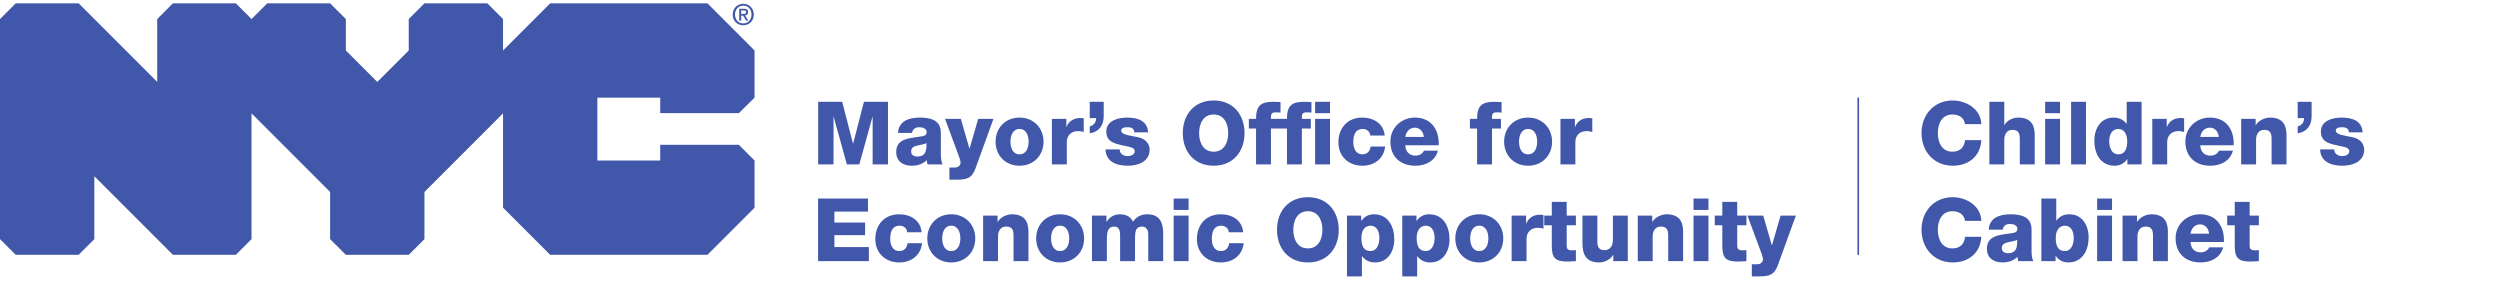
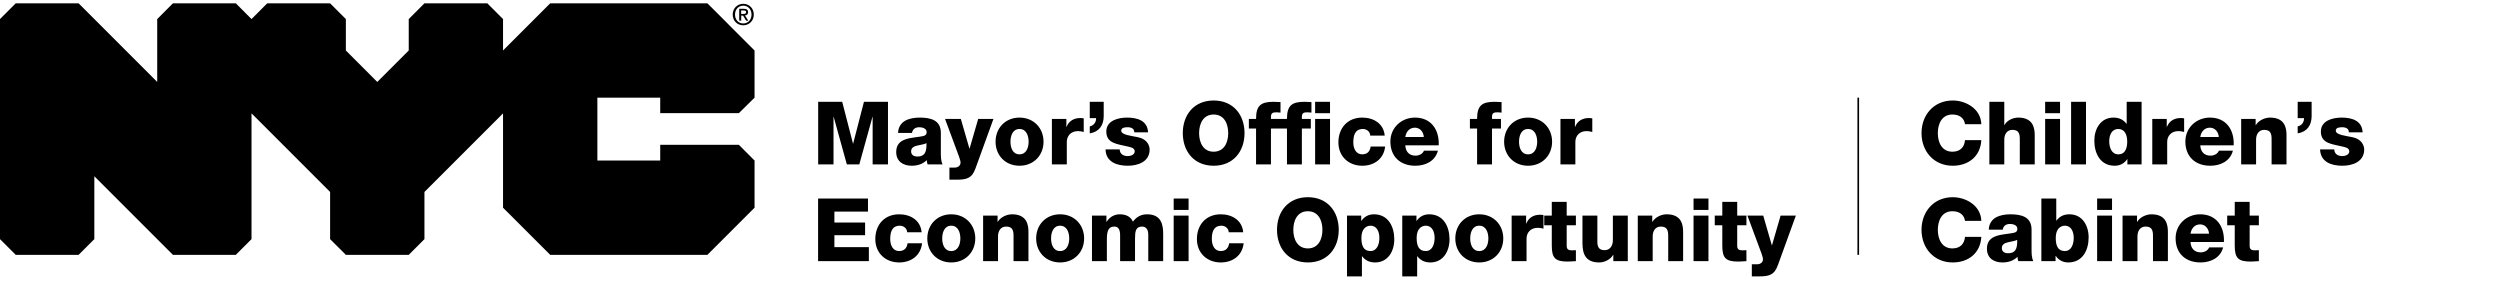
- <svg xmlns="http://www.w3.org/2000/svg" width="517" height="59" viewBox="0 0 517 59" fill="none">
-   <path d="M152.793 23.4L156.042 20.193V10.439L146.288 0.685H113.782L104.028 10.439V3.941L100.779 0.685H87.775L84.526 3.941V10.439L78.021 16.944L71.523 10.439V3.941L68.267 0.685H55.263L52.014 3.941L48.765 0.685H35.761L32.512 3.941V16.944L16.253 0.685H3.249L0 3.941V49.45L3.249 52.699H16.253L19.509 49.45V36.446L35.761 52.699H48.765L52.014 49.45V23.442L68.267 39.695V49.45L71.523 52.699H84.526L87.775 49.45V39.695L104.028 23.442V42.951L113.782 52.699H146.288L156.042 42.951V33.197L152.793 29.941H136.533V33.197H123.537V20.193H136.533V23.4H152.793Z" fill="#4157AA" />
-   <path d="M153.726 2.879C154.032 2.879 154.296 2.85 154.296 2.494C154.296 2.195 154.004 2.159 153.762 2.159H153.27V2.879H153.726ZM153.277 4.276H152.871V1.817H153.804C154.396 1.817 154.702 2.024 154.702 2.523C154.702 2.972 154.431 3.15 154.061 3.192L154.752 4.276H154.296L153.662 3.221H153.284V4.276H153.277ZM153.712 1.169C152.75 1.169 152.002 1.924 152.002 3.007C152.002 4.019 152.657 4.846 153.712 4.846C154.667 4.846 155.415 4.097 155.415 3.007C155.415 1.924 154.667 1.169 153.712 1.169ZM153.712 5.23C152.436 5.23 151.524 4.276 151.524 3.007C151.524 1.668 152.536 0.784 153.712 0.784C154.873 0.784 155.885 1.668 155.885 3.007C155.892 4.34 154.88 5.23 153.712 5.23Z" fill="#4157AA" />
-   <path d="M409.738 25.675C409.647 22.556 406.618 20.779 403.825 20.779C399.908 20.779 397.369 23.771 397.369 27.525C397.369 31.279 399.908 34.272 403.825 34.272C407.108 34.272 409.556 32.313 409.738 28.976H406.364C406.237 30.463 405.331 31.37 403.753 31.37C401.576 31.37 400.742 29.448 400.742 27.525C400.742 25.603 401.576 23.68 403.753 23.68C405.167 23.68 406.183 24.369 406.364 25.675H409.738ZM411.402 34H414.486V28.867C414.486 27.834 414.993 26.854 416.154 26.854C417.841 26.854 417.696 28.16 417.696 29.448V34H420.779V27.961C420.779 26.6 420.525 24.315 417.387 24.315C416.263 24.315 414.993 24.914 414.522 25.875H414.486V21.051H411.402V34ZM422.935 34H426.018V24.587H422.935V34ZM426.018 21.051H422.935V23.408H426.018V21.051ZM428.302 34H431.385V21.051H428.302V34ZM438.075 26.673C439.417 26.673 439.907 27.924 439.907 29.285C439.907 30.482 439.581 31.914 438.075 31.914C436.661 31.914 436.189 30.482 436.189 29.194C436.189 27.997 436.661 26.673 438.075 26.673ZM442.882 21.051H439.798V25.603H439.762C439.127 24.75 438.239 24.315 437.078 24.315C434.412 24.315 433.106 26.637 433.106 29.085C433.106 31.733 434.357 34.272 437.314 34.272C438.402 34.272 439.309 33.8 439.907 32.912H439.943V34H442.882V21.051ZM445.092 34H448.175V29.339C448.175 28.16 448.973 27.108 450.497 27.108C450.914 27.108 451.277 27.181 451.676 27.29V24.478C451.44 24.424 451.186 24.406 450.95 24.406C449.626 24.406 448.574 25.041 448.121 26.238H448.085V24.587H445.092V34ZM455.016 28.323C455.198 27.181 455.923 26.401 457.011 26.401C458.045 26.401 458.789 27.271 458.843 28.323H455.016ZM461.926 30.046C462.071 26.854 460.385 24.315 457.011 24.315C454.237 24.315 451.933 26.383 451.933 29.266C451.933 32.422 454.019 34.272 457.084 34.272C459.188 34.272 461.201 33.329 461.763 31.153H458.879C458.589 31.842 457.864 32.186 457.12 32.186C455.814 32.186 455.071 31.334 455.016 30.046H461.926ZM463.474 34H466.557V28.867C466.557 27.834 467.065 26.854 468.226 26.854C469.912 26.854 469.767 28.16 469.767 29.448V34H472.85V27.961C472.85 26.6 472.597 24.315 469.459 24.315C468.335 24.315 467.065 24.914 466.503 25.875H466.466V24.587H463.474V34ZM475.161 24.424H476.467C476.521 25.258 475.959 25.984 475.161 26.129V27.58C477.138 27.253 478.026 25.875 478.044 24.061V21.051H475.161V24.424ZM479.793 30.899C479.883 33.529 482.169 34.272 484.399 34.272C486.521 34.272 488.915 33.438 488.915 30.917C488.915 30.137 488.426 28.759 486.521 28.378C485.107 28.069 483.039 27.906 483.039 27.017C483.039 26.365 483.855 26.31 484.363 26.31C484.744 26.31 485.089 26.383 485.343 26.546C485.596 26.709 485.742 26.963 485.742 27.362H488.589C488.48 24.914 486.322 24.315 484.254 24.315C482.404 24.315 479.956 24.932 479.956 27.199C479.956 29.738 482.386 29.792 484.327 30.282C484.871 30.409 485.832 30.554 485.832 31.279C485.832 32.023 484.98 32.277 484.381 32.277C483.946 32.277 483.529 32.168 483.239 31.951C482.93 31.715 482.731 31.37 482.731 30.899H479.793ZM409.738 45.675C409.647 42.556 406.618 40.779 403.825 40.779C399.908 40.779 397.369 43.771 397.369 47.525C397.369 51.279 399.908 54.272 403.825 54.272C407.108 54.272 409.556 52.313 409.738 48.976H406.364C406.237 50.463 405.331 51.37 403.753 51.37C401.576 51.37 400.742 49.448 400.742 47.525C400.742 45.603 401.576 43.68 403.753 43.68C405.167 43.68 406.183 44.37 406.364 45.675H409.738ZM413.978 51.298C413.978 50.554 414.558 50.264 415.247 50.101C415.918 49.919 416.716 49.865 417.152 49.593C417.224 51.533 416.735 52.368 415.266 52.368C414.576 52.368 413.978 52.059 413.978 51.298ZM414.159 47.489C414.304 46.691 414.848 46.31 415.701 46.31C416.336 46.31 417.188 46.582 417.188 47.289C417.188 47.87 416.898 48.051 416.372 48.16C414.232 48.595 410.895 48.36 410.895 51.425C410.895 53.365 412.309 54.272 414.105 54.272C415.229 54.272 416.408 53.946 417.206 53.111C417.242 53.42 417.279 53.71 417.387 54H420.489C420.126 53.256 420.126 52.386 420.126 51.588V47.471C420.126 44.805 417.968 44.315 415.737 44.315C414.667 44.315 413.579 44.496 412.745 44.968C411.91 45.458 411.33 46.256 411.276 47.489H414.159ZM422.153 54H425.091V52.912H425.128C425.726 53.8 426.633 54.272 427.721 54.272C430.677 54.272 431.929 51.733 431.929 49.085C431.929 46.637 430.623 44.315 427.957 44.315C426.796 44.315 425.908 44.75 425.273 45.621H425.236V41.051H422.153V54ZM427.014 46.673C428.374 46.673 428.846 47.997 428.846 49.194C428.846 50.481 428.374 51.914 426.996 51.914C425.599 51.914 425.128 50.844 425.128 49.194C425.128 47.253 426.18 46.673 427.014 46.673ZM433.686 54H436.769V44.587H433.686V54ZM436.769 41.051H433.686V43.408H436.769V41.051ZM438.944 54H442.027V48.867C442.027 47.834 442.535 46.854 443.695 46.854C445.382 46.854 445.237 48.16 445.237 49.448V54H448.32V47.961C448.32 46.6 448.066 44.315 444.929 44.315C443.804 44.315 442.535 44.914 441.972 45.875H441.936V44.587H438.944V54ZM452.997 48.323C453.179 47.181 453.904 46.401 454.992 46.401C456.026 46.401 456.77 47.271 456.824 48.323H452.997ZM459.907 50.046C460.052 46.854 458.366 44.315 454.992 44.315C452.217 44.315 449.914 46.383 449.914 49.266C449.914 52.422 452 54.272 455.065 54.272C457.169 54.272 459.182 53.329 459.744 51.153H456.86C456.57 51.842 455.845 52.186 455.101 52.186C453.795 52.186 453.052 51.334 452.997 50.046H459.907ZM467.132 44.587H465.227V41.74H462.144V44.587H460.584V46.582H462.144V50.772C462.144 53.329 462.815 54.091 465.445 54.091C466.007 54.091 466.569 54.018 467.132 54V51.733C466.86 51.733 466.587 51.769 466.334 51.769C465.662 51.769 465.227 51.606 465.227 50.862V46.582H467.132V44.587Z" fill="#4157AA" />
-   <path d="M169.198 34H172.372V24.17H172.408L175.129 34H177.704L180.424 24.17H180.461V34H183.635V21.051H178.665L176.434 29.683H176.398L174.167 21.051H169.198V34ZM188.419 31.298C188.419 30.554 188.999 30.264 189.688 30.101C190.359 29.919 191.157 29.865 191.592 29.593C191.665 31.533 191.175 32.368 189.706 32.368C189.017 32.368 188.419 32.059 188.419 31.298ZM188.6 27.489C188.745 26.691 189.289 26.31 190.142 26.31C190.776 26.31 191.629 26.582 191.629 27.29C191.629 27.87 191.339 28.051 190.813 28.16C188.673 28.595 185.335 28.36 185.335 31.425C185.335 33.365 186.75 34.272 188.546 34.272C189.67 34.272 190.849 33.946 191.647 33.111C191.683 33.42 191.719 33.71 191.828 34H194.93C194.567 33.256 194.567 32.386 194.567 31.588V27.471C194.567 24.805 192.409 24.315 190.178 24.315C189.108 24.315 188.02 24.497 187.185 24.968C186.351 25.458 185.771 26.256 185.716 27.489H188.6ZM205.445 24.587H202.289L200.512 30.717H200.475L198.698 24.587H195.433L197.864 31.134C198.045 31.642 198.643 33.093 198.643 33.601C198.643 34.254 198.117 34.653 197.41 34.653H196.34V37.156H197.791C199.877 37.156 200.983 36.902 201.727 34.834L205.445 24.587ZM208.965 29.303C208.965 28.106 209.4 26.673 210.833 26.673C212.266 26.673 212.719 28.106 212.719 29.303C212.719 30.5 212.266 31.914 210.833 31.914C209.4 31.914 208.965 30.5 208.965 29.303ZM205.882 29.303C205.882 32.132 207.913 34.272 210.833 34.272C213.753 34.272 215.803 32.132 215.803 29.303C215.803 26.473 213.753 24.315 210.833 24.315C207.913 24.315 205.882 26.473 205.882 29.303ZM217.531 34H220.615V29.339C220.615 28.16 221.413 27.108 222.936 27.108C223.353 27.108 223.716 27.181 224.115 27.29V24.478C223.879 24.424 223.625 24.406 223.39 24.406C222.066 24.406 221.014 25.041 220.56 26.238H220.524V24.587H217.531V34ZM225.362 24.424H226.668C226.723 25.258 226.16 25.984 225.362 26.129V27.58C227.339 27.253 228.228 25.875 228.246 24.061V21.051H225.362V24.424ZM228.621 30.899C228.712 33.529 230.997 34.272 233.228 34.272C235.35 34.272 237.744 33.438 237.744 30.917C237.744 30.137 237.254 28.759 235.35 28.378C233.935 28.069 231.868 27.906 231.868 27.017C231.868 26.365 232.684 26.31 233.192 26.31C233.572 26.31 233.917 26.383 234.171 26.546C234.425 26.709 234.57 26.963 234.57 27.362H237.417C237.309 24.914 235.15 24.315 233.083 24.315C231.233 24.315 228.784 24.932 228.784 27.199C228.784 29.738 231.215 29.792 233.155 30.282C233.699 30.409 234.661 30.554 234.661 31.279C234.661 32.023 233.808 32.277 233.21 32.277C232.774 32.277 232.357 32.168 232.067 31.951C231.759 31.715 231.559 31.37 231.559 30.899H228.621ZM244.601 27.525C244.601 31.279 246.904 34.272 250.985 34.272C255.066 34.272 257.369 31.279 257.369 27.525C257.369 23.771 255.066 20.779 250.985 20.779C246.904 20.779 244.601 23.771 244.601 27.525ZM247.974 27.525C247.974 25.603 248.809 23.68 250.985 23.68C253.162 23.68 253.996 25.603 253.996 27.525C253.996 29.448 253.162 31.37 250.985 31.37C248.809 31.37 247.974 29.448 247.974 27.525ZM259.751 34H262.834V26.582H264.684V24.587H262.834V24.17C262.834 23.318 263.269 23.227 263.977 23.227C264.249 23.227 264.521 23.245 264.811 23.281V21.105C264.321 21.087 263.813 21.051 263.324 21.051C260.694 21.051 259.751 21.885 259.751 24.587H258.264V26.582H259.751V34ZM271.966 34H275.05V24.587H271.966V34ZM275.05 21.051H271.966V23.408H275.05V21.051ZM266.145 34H269.228V26.582H271.078V24.587H269.228V24.17C269.228 23.318 269.663 23.227 270.37 23.227C270.642 23.227 270.915 23.245 271.205 23.281V21.105C270.715 21.087 270.207 21.051 269.718 21.051C267.088 21.051 266.145 21.885 266.145 24.587H264.657V26.582H266.145V34ZM286.357 28.033C286.139 25.548 284.053 24.315 281.714 24.315C278.685 24.315 276.781 26.455 276.781 29.448C276.781 32.331 278.884 34.272 281.714 34.272C284.217 34.272 286.175 32.821 286.447 30.3H283.455C283.31 31.298 282.766 31.914 281.696 31.914C280.39 31.914 279.864 30.663 279.864 29.448C279.864 28.142 280.136 26.673 281.859 26.673C282.639 26.673 283.346 27.235 283.364 28.033H286.357ZM290.615 28.323C290.796 27.181 291.521 26.401 292.61 26.401C293.643 26.401 294.387 27.271 294.441 28.323H290.615ZM297.525 30.046C297.67 26.854 295.983 24.315 292.61 24.315C289.835 24.315 287.531 26.383 287.531 29.266C287.531 32.422 289.617 34.272 292.682 34.272C294.786 34.272 296.799 33.329 297.361 31.153H294.478C294.187 31.842 293.462 32.186 292.718 32.186C291.413 32.186 290.669 31.334 290.615 30.046H297.525ZM305.464 34H308.547V26.582H310.397V24.587H308.547V24.17C308.547 23.318 308.982 23.227 309.69 23.227C309.962 23.227 310.234 23.245 310.524 23.281V21.105C310.034 21.087 309.527 21.051 309.037 21.051C306.407 21.051 305.464 21.885 305.464 24.587H303.977V26.582H305.464V34ZM314.135 29.303C314.135 28.106 314.571 26.673 316.003 26.673C317.436 26.673 317.89 28.106 317.89 29.303C317.89 30.5 317.436 31.914 316.003 31.914C314.571 31.914 314.135 30.5 314.135 29.303ZM311.052 29.303C311.052 32.132 313.083 34.272 316.003 34.272C318.923 34.272 320.973 32.132 320.973 29.303C320.973 26.473 318.923 24.315 316.003 24.315C313.083 24.315 311.052 26.473 311.052 29.303ZM322.702 34H325.785V29.339C325.785 28.16 326.583 27.108 328.106 27.108C328.523 27.108 328.886 27.181 329.285 27.29V24.478C329.049 24.424 328.795 24.406 328.56 24.406C327.236 24.406 326.184 25.041 325.73 26.238H325.694V24.587H322.702V34ZM169.18 54H179.681V51.098H172.553V48.632H178.901V46.02H172.553V43.753H179.499V41.051H169.18V54ZM190.591 48.033C190.374 45.548 188.288 44.315 185.948 44.315C182.919 44.315 181.015 46.455 181.015 49.448C181.015 52.331 183.119 54.272 185.948 54.272C188.451 54.272 190.41 52.821 190.682 50.3H187.689C187.544 51.298 187 51.914 185.93 51.914C184.624 51.914 184.098 50.663 184.098 49.448C184.098 48.142 184.37 46.673 186.093 46.673C186.873 46.673 187.58 47.235 187.599 48.033H190.591ZM194.849 49.303C194.849 48.106 195.284 46.673 196.717 46.673C198.15 46.673 198.603 48.106 198.603 49.303C198.603 50.5 198.15 51.914 196.717 51.914C195.284 51.914 194.849 50.5 194.849 49.303ZM191.766 49.303C191.766 52.132 193.797 54.272 196.717 54.272C199.637 54.272 201.687 52.132 201.687 49.303C201.687 46.473 199.637 44.315 196.717 44.315C193.797 44.315 191.766 46.473 191.766 49.303ZM203.307 54H206.39V48.867C206.39 47.834 206.898 46.854 208.058 46.854C209.745 46.854 209.6 48.16 209.6 49.448V54H212.683V47.961C212.683 46.6 212.429 44.315 209.292 44.315C208.167 44.315 206.898 44.914 206.335 45.875H206.299V44.587H203.307V54ZM217.36 49.303C217.36 48.106 217.796 46.673 219.228 46.673C220.661 46.673 221.115 48.106 221.115 49.303C221.115 50.5 220.661 51.914 219.228 51.914C217.796 51.914 217.36 50.5 217.36 49.303ZM214.277 49.303C214.277 52.132 216.308 54.272 219.228 54.272C222.148 54.272 224.198 52.132 224.198 49.303C224.198 46.473 222.148 44.315 219.228 44.315C216.308 44.315 214.277 46.473 214.277 49.303ZM225.818 54H228.901V49.411C228.901 47.489 229.373 46.854 230.479 46.854C231.313 46.854 231.64 47.543 231.64 48.65V54H234.723V49.393C234.723 47.87 234.85 46.854 236.174 46.854C236.972 46.854 237.461 47.453 237.461 48.468V54H240.545V48.378C240.545 46.582 240.218 44.315 237.226 44.315C235.956 44.315 235.031 44.841 234.288 45.839C233.78 44.696 232.728 44.315 231.549 44.315C230.406 44.315 229.409 44.932 228.847 45.875H228.81V44.587H225.818V54ZM242.717 54H245.8V44.587H242.717V54ZM245.8 41.051H242.717V43.408H245.8V41.051ZM257.097 48.033C256.88 45.548 254.794 44.315 252.454 44.315C249.426 44.315 247.521 46.455 247.521 49.448C247.521 52.331 249.625 54.272 252.454 54.272C254.957 54.272 256.916 52.821 257.188 50.3H254.196C254.05 51.298 253.506 51.914 252.436 51.914C251.131 51.914 250.605 50.663 250.605 49.448C250.605 48.142 250.877 46.673 252.6 46.673C253.379 46.673 254.087 47.235 254.105 48.033H257.097ZM264.084 47.525C264.084 51.279 266.387 54.272 270.468 54.272C274.548 54.272 276.852 51.279 276.852 47.525C276.852 43.771 274.548 40.779 270.468 40.779C266.387 40.779 264.084 43.771 264.084 47.525ZM267.457 47.525C267.457 45.603 268.291 43.68 270.468 43.68C272.644 43.68 273.478 45.603 273.478 47.525C273.478 49.448 272.644 51.37 270.468 51.37C268.291 51.37 267.457 49.448 267.457 47.525ZM283.423 46.673C284.783 46.673 285.255 47.997 285.255 49.194C285.255 50.481 284.783 51.914 283.405 51.914C282.008 51.914 281.537 50.844 281.537 49.194C281.537 47.253 282.589 46.673 283.423 46.673ZM278.562 57.156H281.646V52.984H281.682C282.317 53.837 283.205 54.272 284.366 54.272C287.032 54.272 288.338 51.951 288.338 49.502C288.338 46.854 287.086 44.315 284.13 44.315C283.042 44.315 282.135 44.787 281.537 45.675H281.5V44.587H278.562V57.156ZM294.847 46.673C296.207 46.673 296.679 47.997 296.679 49.194C296.679 50.481 296.207 51.914 294.829 51.914C293.432 51.914 292.961 50.844 292.961 49.194C292.961 47.253 294.012 46.673 294.847 46.673ZM289.986 57.156H293.069V52.984H293.106C293.74 53.837 294.629 54.272 295.79 54.272C298.456 54.272 299.762 51.951 299.762 49.502C299.762 46.854 298.51 44.315 295.554 44.315C294.466 44.315 293.559 44.787 292.961 45.675H292.924V44.587H289.986V57.156ZM304.04 49.303C304.04 48.106 304.475 46.673 305.908 46.673C307.341 46.673 307.794 48.106 307.794 49.303C307.794 50.5 307.341 51.914 305.908 51.914C304.475 51.914 304.04 50.5 304.04 49.303ZM300.957 49.303C300.957 52.132 302.988 54.272 305.908 54.272C308.828 54.272 310.877 52.132 310.877 49.303C310.877 46.473 308.828 44.315 305.908 44.315C302.988 44.315 300.957 46.473 300.957 49.303ZM312.606 54H315.689V49.339C315.689 48.16 316.487 47.108 318.011 47.108C318.428 47.108 318.791 47.181 319.19 47.289V44.478C318.954 44.424 318.7 44.406 318.464 44.406C317.14 44.406 316.088 45.041 315.635 46.238H315.599V44.587H312.606V54ZM325.896 44.587H323.992V41.74H320.909V44.587H319.349V46.582H320.909V50.772C320.909 53.329 321.58 54.091 324.21 54.091C324.772 54.091 325.334 54.018 325.896 54V51.733C325.624 51.733 325.352 51.769 325.098 51.769C324.427 51.769 323.992 51.606 323.992 50.862V46.582H325.896V44.587ZM336.627 44.587H333.544V49.629C333.544 51.298 332.528 51.733 331.857 51.733C330.878 51.733 330.334 51.298 330.334 50.046V44.587H327.251V50.246C327.251 52.712 328.03 54.272 330.733 54.272C331.821 54.272 333.018 53.673 333.598 52.712H333.635V54H336.627V44.587ZM338.692 54H341.776V48.867C341.776 47.834 342.284 46.854 343.444 46.854C345.131 46.854 344.986 48.16 344.986 49.448V54H348.069V47.961C348.069 46.6 347.815 44.315 344.678 44.315C343.553 44.315 342.284 44.914 341.721 45.875H341.685V44.587H338.692V54ZM350.225 54H353.308V44.587H350.225V54ZM353.308 41.051H350.225V43.408H353.308V41.051ZM361.16 44.587H359.255V41.74H356.172V44.587H354.612V46.582H356.172V50.772C356.172 53.329 356.843 54.091 359.473 54.091C360.035 54.091 360.597 54.018 361.16 54V51.733C360.888 51.733 360.615 51.769 360.362 51.769C359.691 51.769 359.255 51.606 359.255 50.862V46.582H361.16V44.587ZM371.383 44.587H368.227L366.449 50.717H366.413L364.636 44.587H361.371L363.802 51.134C363.983 51.642 364.581 53.093 364.581 53.601C364.581 54.254 364.055 54.653 363.348 54.653H362.278V57.156H363.729C365.815 57.156 366.921 56.902 367.665 54.834L371.383 44.587Z" fill="#4157AA" />
-   <path d="M384.288 20.189L384.288 52.698" stroke="#4157AA" stroke-width="0.342" />
+ <svg xmlns="http://www.w3.org/2000/svg" width="552" height="63" viewBox="0 0 517 59" fill="none">
+   <path d="M152.793 23.4L156.042 20.193V10.439L146.288 0.685H113.782L104.028 10.439V3.941L100.779 0.685H87.775L84.526 3.941V10.439L78.021 16.944L71.523 10.439V3.941L68.267 0.685H55.263L52.014 3.941L48.765 0.685H35.761L32.512 3.941V16.944L16.253 0.685H3.249L0 3.941V49.45L3.249 52.699H16.253L19.509 49.45V36.446L35.761 52.699H48.765L52.014 49.45V23.442L68.267 39.695V49.45L71.523 52.699H84.526L87.775 49.45V39.695L104.028 23.442V42.951L113.782 52.699H146.288L156.042 42.951V33.197L152.793 29.941H136.533V33.197H123.537V20.193H136.533V23.4H152.793Z" fill="currentColor" />
+   <path d="M153.726 2.879C154.032 2.879 154.296 2.85 154.296 2.494C154.296 2.195 154.004 2.159 153.762 2.159H153.27V2.879H153.726ZM153.277 4.276H152.871V1.817H153.804C154.396 1.817 154.702 2.024 154.702 2.523C154.702 2.972 154.431 3.15 154.061 3.192L154.752 4.276H154.296L153.662 3.221H153.284V4.276H153.277ZM153.712 1.169C152.75 1.169 152.002 1.924 152.002 3.007C152.002 4.019 152.657 4.846 153.712 4.846C154.667 4.846 155.415 4.097 155.415 3.007C155.415 1.924 154.667 1.169 153.712 1.169ZM153.712 5.23C152.436 5.23 151.524 4.276 151.524 3.007C151.524 1.668 152.536 0.784 153.712 0.784C154.873 0.784 155.885 1.668 155.885 3.007C155.892 4.34 154.88 5.23 153.712 5.23Z" fill="currentColor" />
+   <path d="M409.738 25.675C409.647 22.556 406.618 20.779 403.825 20.779C399.908 20.779 397.369 23.771 397.369 27.525C397.369 31.279 399.908 34.272 403.825 34.272C407.108 34.272 409.556 32.313 409.738 28.976H406.364C406.237 30.463 405.331 31.37 403.753 31.37C401.576 31.37 400.742 29.448 400.742 27.525C400.742 25.603 401.576 23.68 403.753 23.68C405.167 23.68 406.183 24.369 406.364 25.675H409.738ZM411.402 34H414.486V28.867C414.486 27.834 414.993 26.854 416.154 26.854C417.841 26.854 417.696 28.16 417.696 29.448V34H420.779V27.961C420.779 26.6 420.525 24.315 417.387 24.315C416.263 24.315 414.993 24.914 414.522 25.875H414.486V21.051H411.402V34ZM422.935 34H426.018V24.587H422.935V34ZM426.018 21.051H422.935V23.408H426.018V21.051ZM428.302 34H431.385V21.051H428.302V34ZM438.075 26.673C439.417 26.673 439.907 27.924 439.907 29.285C439.907 30.482 439.581 31.914 438.075 31.914C436.661 31.914 436.189 30.482 436.189 29.194C436.189 27.997 436.661 26.673 438.075 26.673ZM442.882 21.051H439.798V25.603H439.762C439.127 24.75 438.239 24.315 437.078 24.315C434.412 24.315 433.106 26.637 433.106 29.085C433.106 31.733 434.357 34.272 437.314 34.272C438.402 34.272 439.309 33.8 439.907 32.912H439.943V34H442.882V21.051ZM445.092 34H448.175V29.339C448.175 28.16 448.973 27.108 450.497 27.108C450.914 27.108 451.277 27.181 451.676 27.29V24.478C451.44 24.424 451.186 24.406 450.95 24.406C449.626 24.406 448.574 25.041 448.121 26.238H448.085V24.587H445.092V34ZM455.016 28.323C455.198 27.181 455.923 26.401 457.011 26.401C458.045 26.401 458.789 27.271 458.843 28.323H455.016ZM461.926 30.046C462.071 26.854 460.385 24.315 457.011 24.315C454.237 24.315 451.933 26.383 451.933 29.266C451.933 32.422 454.019 34.272 457.084 34.272C459.188 34.272 461.201 33.329 461.763 31.153H458.879C458.589 31.842 457.864 32.186 457.12 32.186C455.814 32.186 455.071 31.334 455.016 30.046H461.926ZM463.474 34H466.557V28.867C466.557 27.834 467.065 26.854 468.226 26.854C469.912 26.854 469.767 28.16 469.767 29.448V34H472.85V27.961C472.85 26.6 472.597 24.315 469.459 24.315C468.335 24.315 467.065 24.914 466.503 25.875H466.466V24.587H463.474V34ZM475.161 24.424H476.467C476.521 25.258 475.959 25.984 475.161 26.129V27.58C477.138 27.253 478.026 25.875 478.044 24.061V21.051H475.161V24.424ZM479.793 30.899C479.883 33.529 482.169 34.272 484.399 34.272C486.521 34.272 488.915 33.438 488.915 30.917C488.915 30.137 488.426 28.759 486.521 28.378C485.107 28.069 483.039 27.906 483.039 27.017C483.039 26.365 483.855 26.31 484.363 26.31C484.744 26.31 485.089 26.383 485.343 26.546C485.596 26.709 485.742 26.963 485.742 27.362H488.589C488.48 24.914 486.322 24.315 484.254 24.315C482.404 24.315 479.956 24.932 479.956 27.199C479.956 29.738 482.386 29.792 484.327 30.282C484.871 30.409 485.832 30.554 485.832 31.279C485.832 32.023 484.98 32.277 484.381 32.277C483.946 32.277 483.529 32.168 483.239 31.951C482.93 31.715 482.731 31.37 482.731 30.899H479.793ZM409.738 45.675C409.647 42.556 406.618 40.779 403.825 40.779C399.908 40.779 397.369 43.771 397.369 47.525C397.369 51.279 399.908 54.272 403.825 54.272C407.108 54.272 409.556 52.313 409.738 48.976H406.364C406.237 50.463 405.331 51.37 403.753 51.37C401.576 51.37 400.742 49.448 400.742 47.525C400.742 45.603 401.576 43.68 403.753 43.68C405.167 43.68 406.183 44.37 406.364 45.675H409.738ZM413.978 51.298C413.978 50.554 414.558 50.264 415.247 50.101C415.918 49.919 416.716 49.865 417.152 49.593C417.224 51.533 416.735 52.368 415.266 52.368C414.576 52.368 413.978 52.059 413.978 51.298ZM414.159 47.489C414.304 46.691 414.848 46.31 415.701 46.31C416.336 46.31 417.188 46.582 417.188 47.289C417.188 47.87 416.898 48.051 416.372 48.16C414.232 48.595 410.895 48.36 410.895 51.425C410.895 53.365 412.309 54.272 414.105 54.272C415.229 54.272 416.408 53.946 417.206 53.111C417.242 53.42 417.279 53.71 417.387 54H420.489C420.126 53.256 420.126 52.386 420.126 51.588V47.471C420.126 44.805 417.968 44.315 415.737 44.315C414.667 44.315 413.579 44.496 412.745 44.968C411.91 45.458 411.33 46.256 411.276 47.489H414.159ZM422.153 54H425.091V52.912H425.128C425.726 53.8 426.633 54.272 427.721 54.272C430.677 54.272 431.929 51.733 431.929 49.085C431.929 46.637 430.623 44.315 427.957 44.315C426.796 44.315 425.908 44.75 425.273 45.621H425.236V41.051H422.153V54ZM427.014 46.673C428.374 46.673 428.846 47.997 428.846 49.194C428.846 50.481 428.374 51.914 426.996 51.914C425.599 51.914 425.128 50.844 425.128 49.194C425.128 47.253 426.18 46.673 427.014 46.673ZM433.686 54H436.769V44.587H433.686V54ZM436.769 41.051H433.686V43.408H436.769V41.051ZM438.944 54H442.027V48.867C442.027 47.834 442.535 46.854 443.695 46.854C445.382 46.854 445.237 48.16 445.237 49.448V54H448.32V47.961C448.32 46.6 448.066 44.315 444.929 44.315C443.804 44.315 442.535 44.914 441.972 45.875H441.936V44.587H438.944V54ZM452.997 48.323C453.179 47.181 453.904 46.401 454.992 46.401C456.026 46.401 456.77 47.271 456.824 48.323H452.997ZM459.907 50.046C460.052 46.854 458.366 44.315 454.992 44.315C452.217 44.315 449.914 46.383 449.914 49.266C449.914 52.422 452 54.272 455.065 54.272C457.169 54.272 459.182 53.329 459.744 51.153H456.86C456.57 51.842 455.845 52.186 455.101 52.186C453.795 52.186 453.052 51.334 452.997 50.046H459.907ZM467.132 44.587H465.227V41.74H462.144V44.587H460.584V46.582H462.144V50.772C462.144 53.329 462.815 54.091 465.445 54.091C466.007 54.091 466.569 54.018 467.132 54V51.733C466.86 51.733 466.587 51.769 466.334 51.769C465.662 51.769 465.227 51.606 465.227 50.862V46.582H467.132V44.587Z" fill="currentColor" />
+   <path d="M169.198 34H172.372V24.17H172.408L175.129 34H177.704L180.424 24.17H180.461V34H183.635V21.051H178.665L176.434 29.683H176.398L174.167 21.051H169.198V34ZM188.419 31.298C188.419 30.554 188.999 30.264 189.688 30.101C190.359 29.919 191.157 29.865 191.592 29.593C191.665 31.533 191.175 32.368 189.706 32.368C189.017 32.368 188.419 32.059 188.419 31.298ZM188.6 27.489C188.745 26.691 189.289 26.31 190.142 26.31C190.776 26.31 191.629 26.582 191.629 27.29C191.629 27.87 191.339 28.051 190.813 28.16C188.673 28.595 185.335 28.36 185.335 31.425C185.335 33.365 186.75 34.272 188.546 34.272C189.67 34.272 190.849 33.946 191.647 33.111C191.683 33.42 191.719 33.71 191.828 34H194.93C194.567 33.256 194.567 32.386 194.567 31.588V27.471C194.567 24.805 192.409 24.315 190.178 24.315C189.108 24.315 188.02 24.497 187.185 24.968C186.351 25.458 185.771 26.256 185.716 27.489H188.6ZM205.445 24.587H202.289L200.512 30.717H200.475L198.698 24.587H195.433L197.864 31.134C198.045 31.642 198.643 33.093 198.643 33.601C198.643 34.254 198.117 34.653 197.41 34.653H196.34V37.156H197.791C199.877 37.156 200.983 36.902 201.727 34.834L205.445 24.587ZM208.965 29.303C208.965 28.106 209.4 26.673 210.833 26.673C212.266 26.673 212.719 28.106 212.719 29.303C212.719 30.5 212.266 31.914 210.833 31.914C209.4 31.914 208.965 30.5 208.965 29.303ZM205.882 29.303C205.882 32.132 207.913 34.272 210.833 34.272C213.753 34.272 215.803 32.132 215.803 29.303C215.803 26.473 213.753 24.315 210.833 24.315C207.913 24.315 205.882 26.473 205.882 29.303ZM217.531 34H220.615V29.339C220.615 28.16 221.413 27.108 222.936 27.108C223.353 27.108 223.716 27.181 224.115 27.29V24.478C223.879 24.424 223.625 24.406 223.39 24.406C222.066 24.406 221.014 25.041 220.56 26.238H220.524V24.587H217.531V34ZM225.362 24.424H226.668C226.723 25.258 226.16 25.984 225.362 26.129V27.58C227.339 27.253 228.228 25.875 228.246 24.061V21.051H225.362V24.424ZM228.621 30.899C228.712 33.529 230.997 34.272 233.228 34.272C235.35 34.272 237.744 33.438 237.744 30.917C237.744 30.137 237.254 28.759 235.35 28.378C233.935 28.069 231.868 27.906 231.868 27.017C231.868 26.365 232.684 26.31 233.192 26.31C233.572 26.31 233.917 26.383 234.171 26.546C234.425 26.709 234.57 26.963 234.57 27.362H237.417C237.309 24.914 235.15 24.315 233.083 24.315C231.233 24.315 228.784 24.932 228.784 27.199C228.784 29.738 231.215 29.792 233.155 30.282C233.699 30.409 234.661 30.554 234.661 31.279C234.661 32.023 233.808 32.277 233.21 32.277C232.774 32.277 232.357 32.168 232.067 31.951C231.759 31.715 231.559 31.37 231.559 30.899H228.621ZM244.601 27.525C244.601 31.279 246.904 34.272 250.985 34.272C255.066 34.272 257.369 31.279 257.369 27.525C257.369 23.771 255.066 20.779 250.985 20.779C246.904 20.779 244.601 23.771 244.601 27.525ZM247.974 27.525C247.974 25.603 248.809 23.68 250.985 23.68C253.162 23.68 253.996 25.603 253.996 27.525C253.996 29.448 253.162 31.37 250.985 31.37C248.809 31.37 247.974 29.448 247.974 27.525ZM259.751 34H262.834V26.582H264.684V24.587H262.834V24.17C262.834 23.318 263.269 23.227 263.977 23.227C264.249 23.227 264.521 23.245 264.811 23.281V21.105C264.321 21.087 263.813 21.051 263.324 21.051C260.694 21.051 259.751 21.885 259.751 24.587H258.264V26.582H259.751V34ZM271.966 34H275.05V24.587H271.966V34ZM275.05 21.051H271.966V23.408H275.05V21.051ZM266.145 34H269.228V26.582H271.078V24.587H269.228V24.17C269.228 23.318 269.663 23.227 270.37 23.227C270.642 23.227 270.915 23.245 271.205 23.281V21.105C270.715 21.087 270.207 21.051 269.718 21.051C267.088 21.051 266.145 21.885 266.145 24.587H264.657V26.582H266.145V34ZM286.357 28.033C286.139 25.548 284.053 24.315 281.714 24.315C278.685 24.315 276.781 26.455 276.781 29.448C276.781 32.331 278.884 34.272 281.714 34.272C284.217 34.272 286.175 32.821 286.447 30.3H283.455C283.31 31.298 282.766 31.914 281.696 31.914C280.39 31.914 279.864 30.663 279.864 29.448C279.864 28.142 280.136 26.673 281.859 26.673C282.639 26.673 283.346 27.235 283.364 28.033H286.357ZM290.615 28.323C290.796 27.181 291.521 26.401 292.61 26.401C293.643 26.401 294.387 27.271 294.441 28.323H290.615ZM297.525 30.046C297.67 26.854 295.983 24.315 292.61 24.315C289.835 24.315 287.531 26.383 287.531 29.266C287.531 32.422 289.617 34.272 292.682 34.272C294.786 34.272 296.799 33.329 297.361 31.153H294.478C294.187 31.842 293.462 32.186 292.718 32.186C291.413 32.186 290.669 31.334 290.615 30.046H297.525ZM305.464 34H308.547V26.582H310.397V24.587H308.547V24.17C308.547 23.318 308.982 23.227 309.69 23.227C309.962 23.227 310.234 23.245 310.524 23.281V21.105C310.034 21.087 309.527 21.051 309.037 21.051C306.407 21.051 305.464 21.885 305.464 24.587H303.977V26.582H305.464V34ZM314.135 29.303C314.135 28.106 314.571 26.673 316.003 26.673C317.436 26.673 317.89 28.106 317.89 29.303C317.89 30.5 317.436 31.914 316.003 31.914C314.571 31.914 314.135 30.5 314.135 29.303ZM311.052 29.303C311.052 32.132 313.083 34.272 316.003 34.272C318.923 34.272 320.973 32.132 320.973 29.303C320.973 26.473 318.923 24.315 316.003 24.315C313.083 24.315 311.052 26.473 311.052 29.303ZM322.702 34H325.785V29.339C325.785 28.16 326.583 27.108 328.106 27.108C328.523 27.108 328.886 27.181 329.285 27.29V24.478C329.049 24.424 328.795 24.406 328.56 24.406C327.236 24.406 326.184 25.041 325.73 26.238H325.694V24.587H322.702V34ZM169.18 54H179.681V51.098H172.553V48.632H178.901V46.02H172.553V43.753H179.499V41.051H169.18V54ZM190.591 48.033C190.374 45.548 188.288 44.315 185.948 44.315C182.919 44.315 181.015 46.455 181.015 49.448C181.015 52.331 183.119 54.272 185.948 54.272C188.451 54.272 190.41 52.821 190.682 50.3H187.689C187.544 51.298 187 51.914 185.93 51.914C184.624 51.914 184.098 50.663 184.098 49.448C184.098 48.142 184.37 46.673 186.093 46.673C186.873 46.673 187.58 47.235 187.599 48.033H190.591ZM194.849 49.303C194.849 48.106 195.284 46.673 196.717 46.673C198.15 46.673 198.603 48.106 198.603 49.303C198.603 50.5 198.15 51.914 196.717 51.914C195.284 51.914 194.849 50.5 194.849 49.303ZM191.766 49.303C191.766 52.132 193.797 54.272 196.717 54.272C199.637 54.272 201.687 52.132 201.687 49.303C201.687 46.473 199.637 44.315 196.717 44.315C193.797 44.315 191.766 46.473 191.766 49.303ZM203.307 54H206.39V48.867C206.39 47.834 206.898 46.854 208.058 46.854C209.745 46.854 209.6 48.16 209.6 49.448V54H212.683V47.961C212.683 46.6 212.429 44.315 209.292 44.315C208.167 44.315 206.898 44.914 206.335 45.875H206.299V44.587H203.307V54ZM217.36 49.303C217.36 48.106 217.796 46.673 219.228 46.673C220.661 46.673 221.115 48.106 221.115 49.303C221.115 50.5 220.661 51.914 219.228 51.914C217.796 51.914 217.36 50.5 217.36 49.303ZM214.277 49.303C214.277 52.132 216.308 54.272 219.228 54.272C222.148 54.272 224.198 52.132 224.198 49.303C224.198 46.473 222.148 44.315 219.228 44.315C216.308 44.315 214.277 46.473 214.277 49.303ZM225.818 54H228.901V49.411C228.901 47.489 229.373 46.854 230.479 46.854C231.313 46.854 231.64 47.543 231.64 48.65V54H234.723V49.393C234.723 47.87 234.85 46.854 236.174 46.854C236.972 46.854 237.461 47.453 237.461 48.468V54H240.545V48.378C240.545 46.582 240.218 44.315 237.226 44.315C235.956 44.315 235.031 44.841 234.288 45.839C233.78 44.696 232.728 44.315 231.549 44.315C230.406 44.315 229.409 44.932 228.847 45.875H228.81V44.587H225.818V54ZM242.717 54H245.8V44.587H242.717V54ZM245.8 41.051H242.717V43.408H245.8V41.051ZM257.097 48.033C256.88 45.548 254.794 44.315 252.454 44.315C249.426 44.315 247.521 46.455 247.521 49.448C247.521 52.331 249.625 54.272 252.454 54.272C254.957 54.272 256.916 52.821 257.188 50.3H254.196C254.05 51.298 253.506 51.914 252.436 51.914C251.131 51.914 250.605 50.663 250.605 49.448C250.605 48.142 250.877 46.673 252.6 46.673C253.379 46.673 254.087 47.235 254.105 48.033H257.097ZM264.084 47.525C264.084 51.279 266.387 54.272 270.468 54.272C274.548 54.272 276.852 51.279 276.852 47.525C276.852 43.771 274.548 40.779 270.468 40.779C266.387 40.779 264.084 43.771 264.084 47.525ZM267.457 47.525C267.457 45.603 268.291 43.68 270.468 43.68C272.644 43.68 273.478 45.603 273.478 47.525C273.478 49.448 272.644 51.37 270.468 51.37C268.291 51.37 267.457 49.448 267.457 47.525ZM283.423 46.673C284.783 46.673 285.255 47.997 285.255 49.194C285.255 50.481 284.783 51.914 283.405 51.914C282.008 51.914 281.537 50.844 281.537 49.194C281.537 47.253 282.589 46.673 283.423 46.673ZM278.562 57.156H281.646V52.984H281.682C282.317 53.837 283.205 54.272 284.366 54.272C287.032 54.272 288.338 51.951 288.338 49.502C288.338 46.854 287.086 44.315 284.13 44.315C283.042 44.315 282.135 44.787 281.537 45.675H281.5V44.587H278.562V57.156ZM294.847 46.673C296.207 46.673 296.679 47.997 296.679 49.194C296.679 50.481 296.207 51.914 294.829 51.914C293.432 51.914 292.961 50.844 292.961 49.194C292.961 47.253 294.012 46.673 294.847 46.673ZM289.986 57.156H293.069V52.984H293.106C293.74 53.837 294.629 54.272 295.79 54.272C298.456 54.272 299.762 51.951 299.762 49.502C299.762 46.854 298.51 44.315 295.554 44.315C294.466 44.315 293.559 44.787 292.961 45.675H292.924V44.587H289.986V57.156ZM304.04 49.303C304.04 48.106 304.475 46.673 305.908 46.673C307.341 46.673 307.794 48.106 307.794 49.303C307.794 50.5 307.341 51.914 305.908 51.914C304.475 51.914 304.04 50.5 304.04 49.303ZM300.957 49.303C300.957 52.132 302.988 54.272 305.908 54.272C308.828 54.272 310.877 52.132 310.877 49.303C310.877 46.473 308.828 44.315 305.908 44.315C302.988 44.315 300.957 46.473 300.957 49.303ZM312.606 54H315.689V49.339C315.689 48.16 316.487 47.108 318.011 47.108C318.428 47.108 318.791 47.181 319.19 47.289V44.478C318.954 44.424 318.7 44.406 318.464 44.406C317.14 44.406 316.088 45.041 315.635 46.238H315.599V44.587H312.606V54ZM325.896 44.587H323.992V41.74H320.909V44.587H319.349V46.582H320.909V50.772C320.909 53.329 321.58 54.091 324.21 54.091C324.772 54.091 325.334 54.018 325.896 54V51.733C325.624 51.733 325.352 51.769 325.098 51.769C324.427 51.769 323.992 51.606 323.992 50.862V46.582H325.896V44.587ZM336.627 44.587H333.544V49.629C333.544 51.298 332.528 51.733 331.857 51.733C330.878 51.733 330.334 51.298 330.334 50.046V44.587H327.251V50.246C327.251 52.712 328.03 54.272 330.733 54.272C331.821 54.272 333.018 53.673 333.598 52.712H333.635V54H336.627V44.587ZM338.692 54H341.776V48.867C341.776 47.834 342.284 46.854 343.444 46.854C345.131 46.854 344.986 48.16 344.986 49.448V54H348.069V47.961C348.069 46.6 347.815 44.315 344.678 44.315C343.553 44.315 342.284 44.914 341.721 45.875H341.685V44.587H338.692V54ZM350.225 54H353.308V44.587H350.225V54ZM353.308 41.051H350.225V43.408H353.308V41.051ZM361.16 44.587H359.255V41.74H356.172V44.587H354.612V46.582H356.172V50.772C356.172 53.329 356.843 54.091 359.473 54.091C360.035 54.091 360.597 54.018 361.16 54V51.733C360.888 51.733 360.615 51.769 360.362 51.769C359.691 51.769 359.255 51.606 359.255 50.862V46.582H361.16V44.587ZM371.383 44.587H368.227L366.449 50.717H366.413L364.636 44.587H361.371L363.802 51.134C363.983 51.642 364.581 53.093 364.581 53.601C364.581 54.254 364.055 54.653 363.348 54.653H362.278V57.156H363.729C365.815 57.156 366.921 56.902 367.665 54.834L371.383 44.587Z" fill="currentColor" />
+   <path d="M384.288 20.189L384.288 52.698" stroke="currentColor" stroke-width="0.342" />
</svg>
